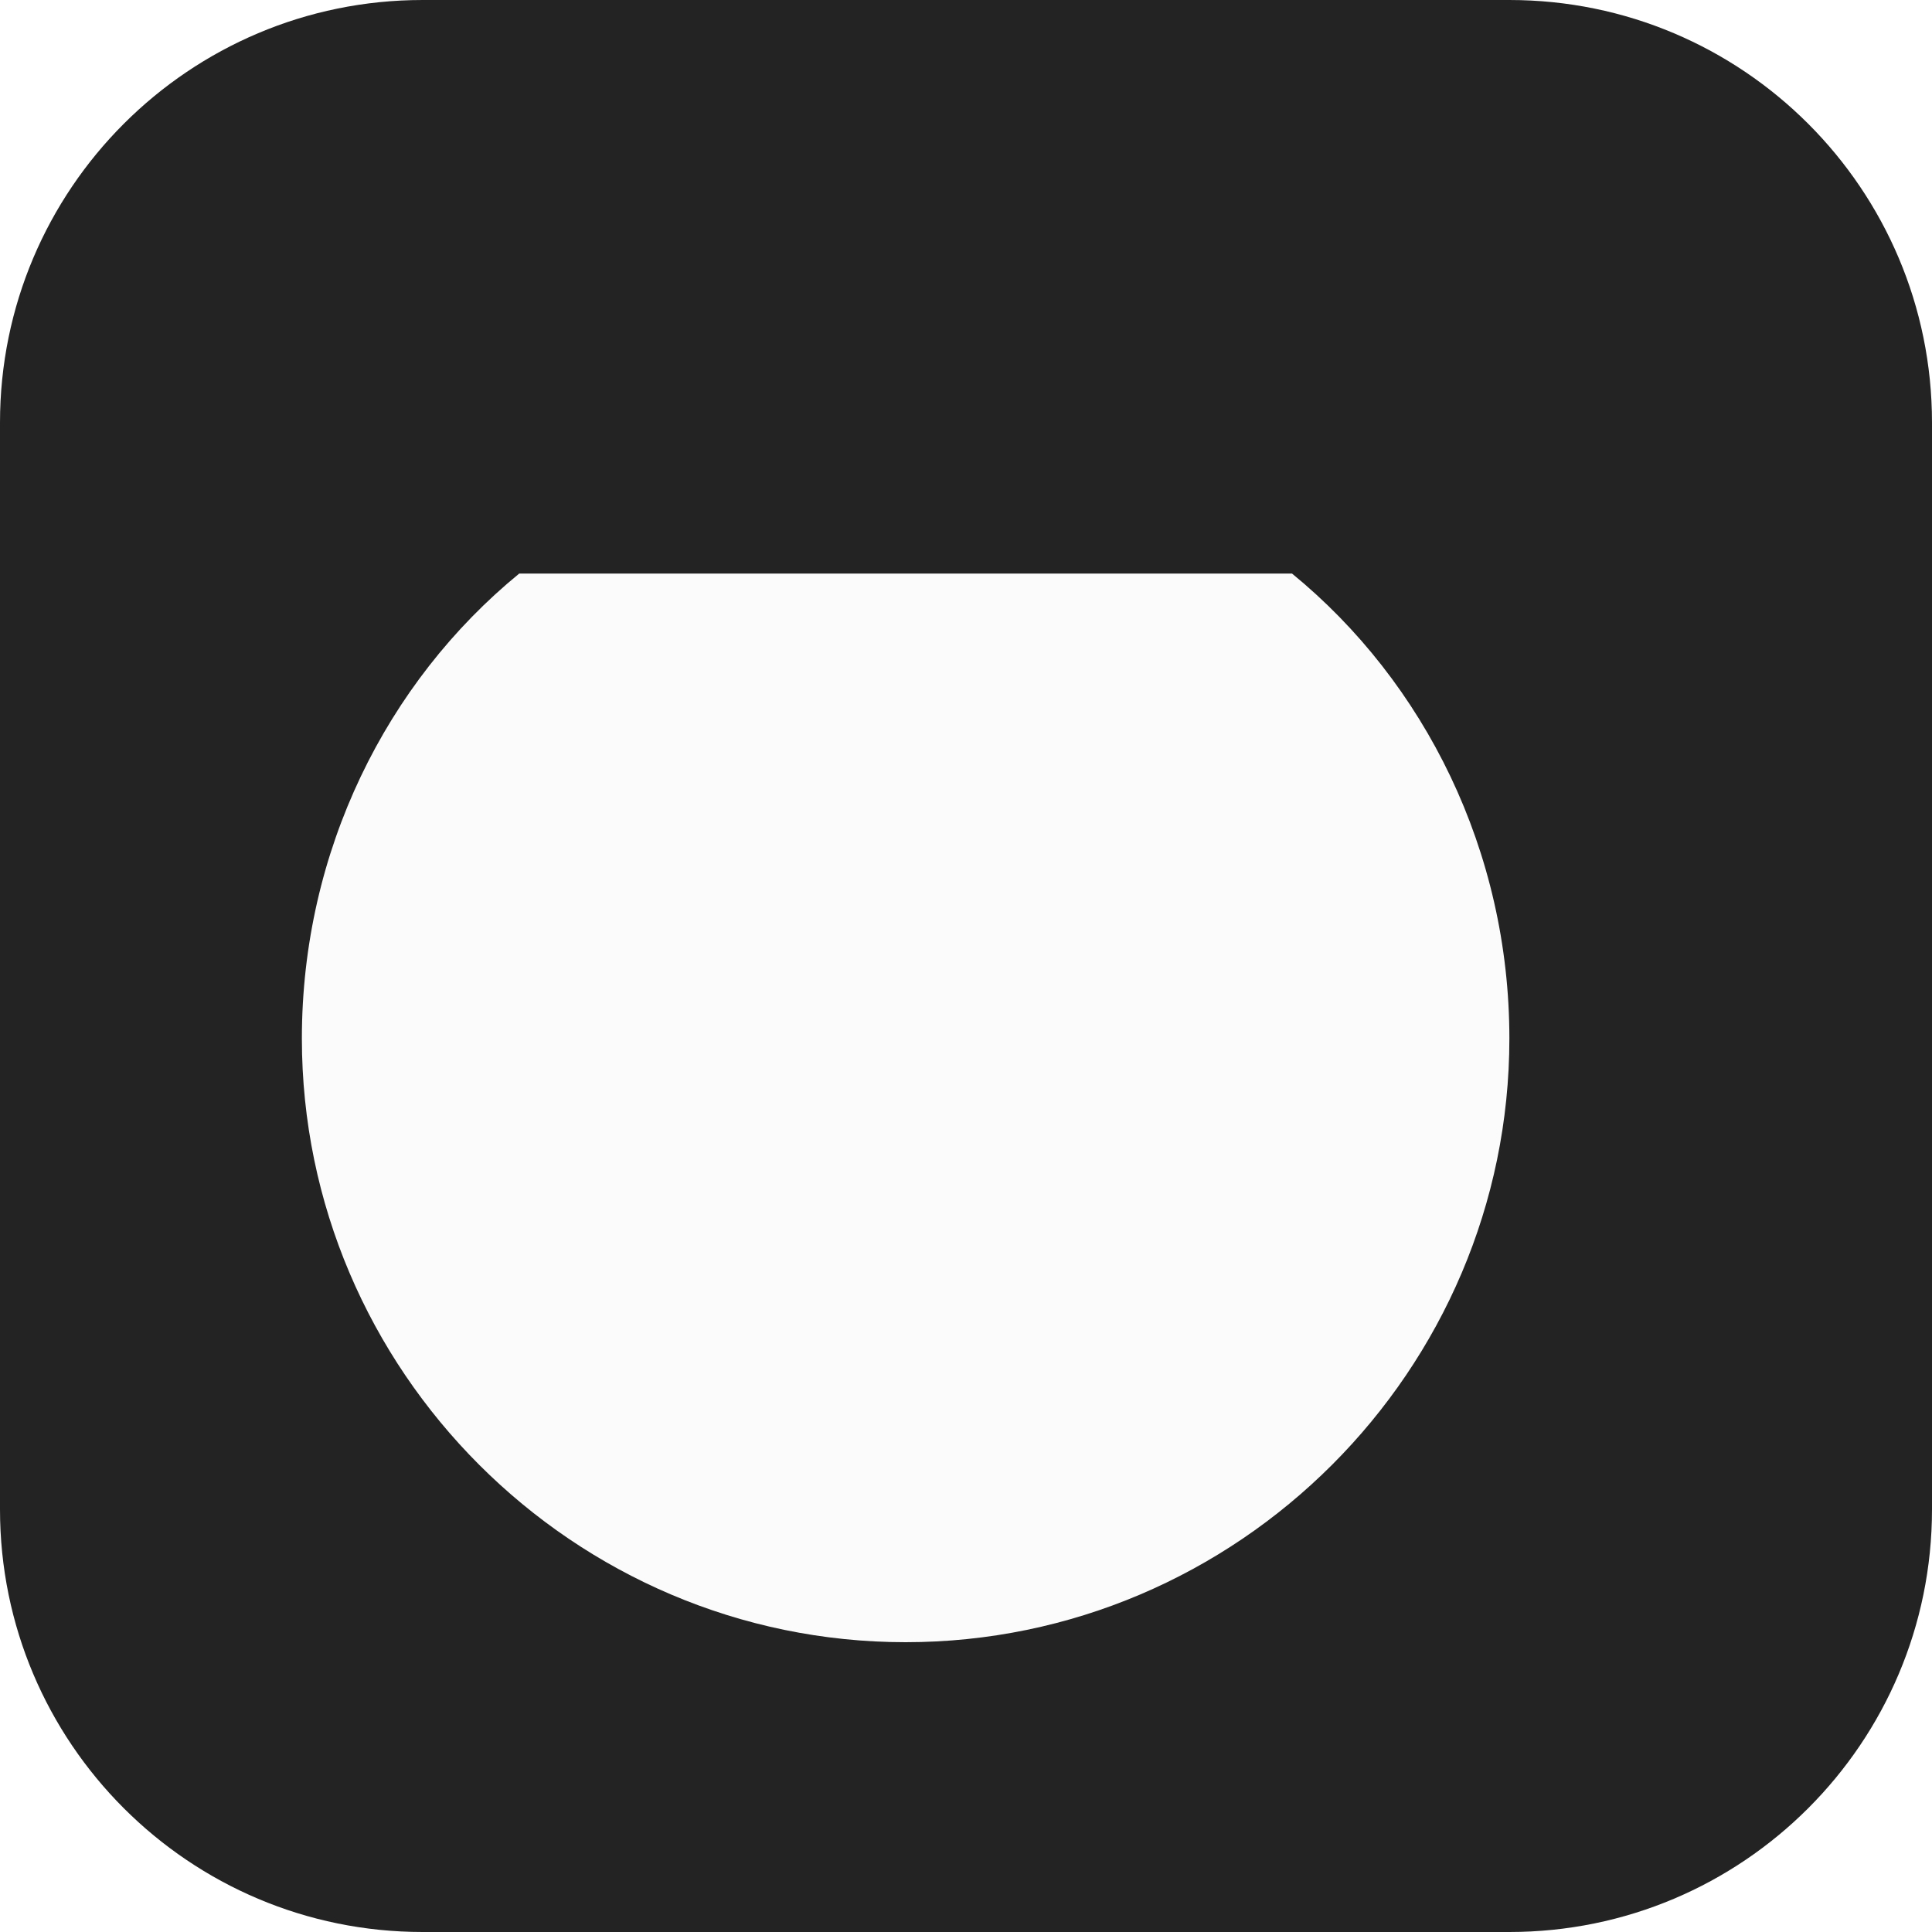
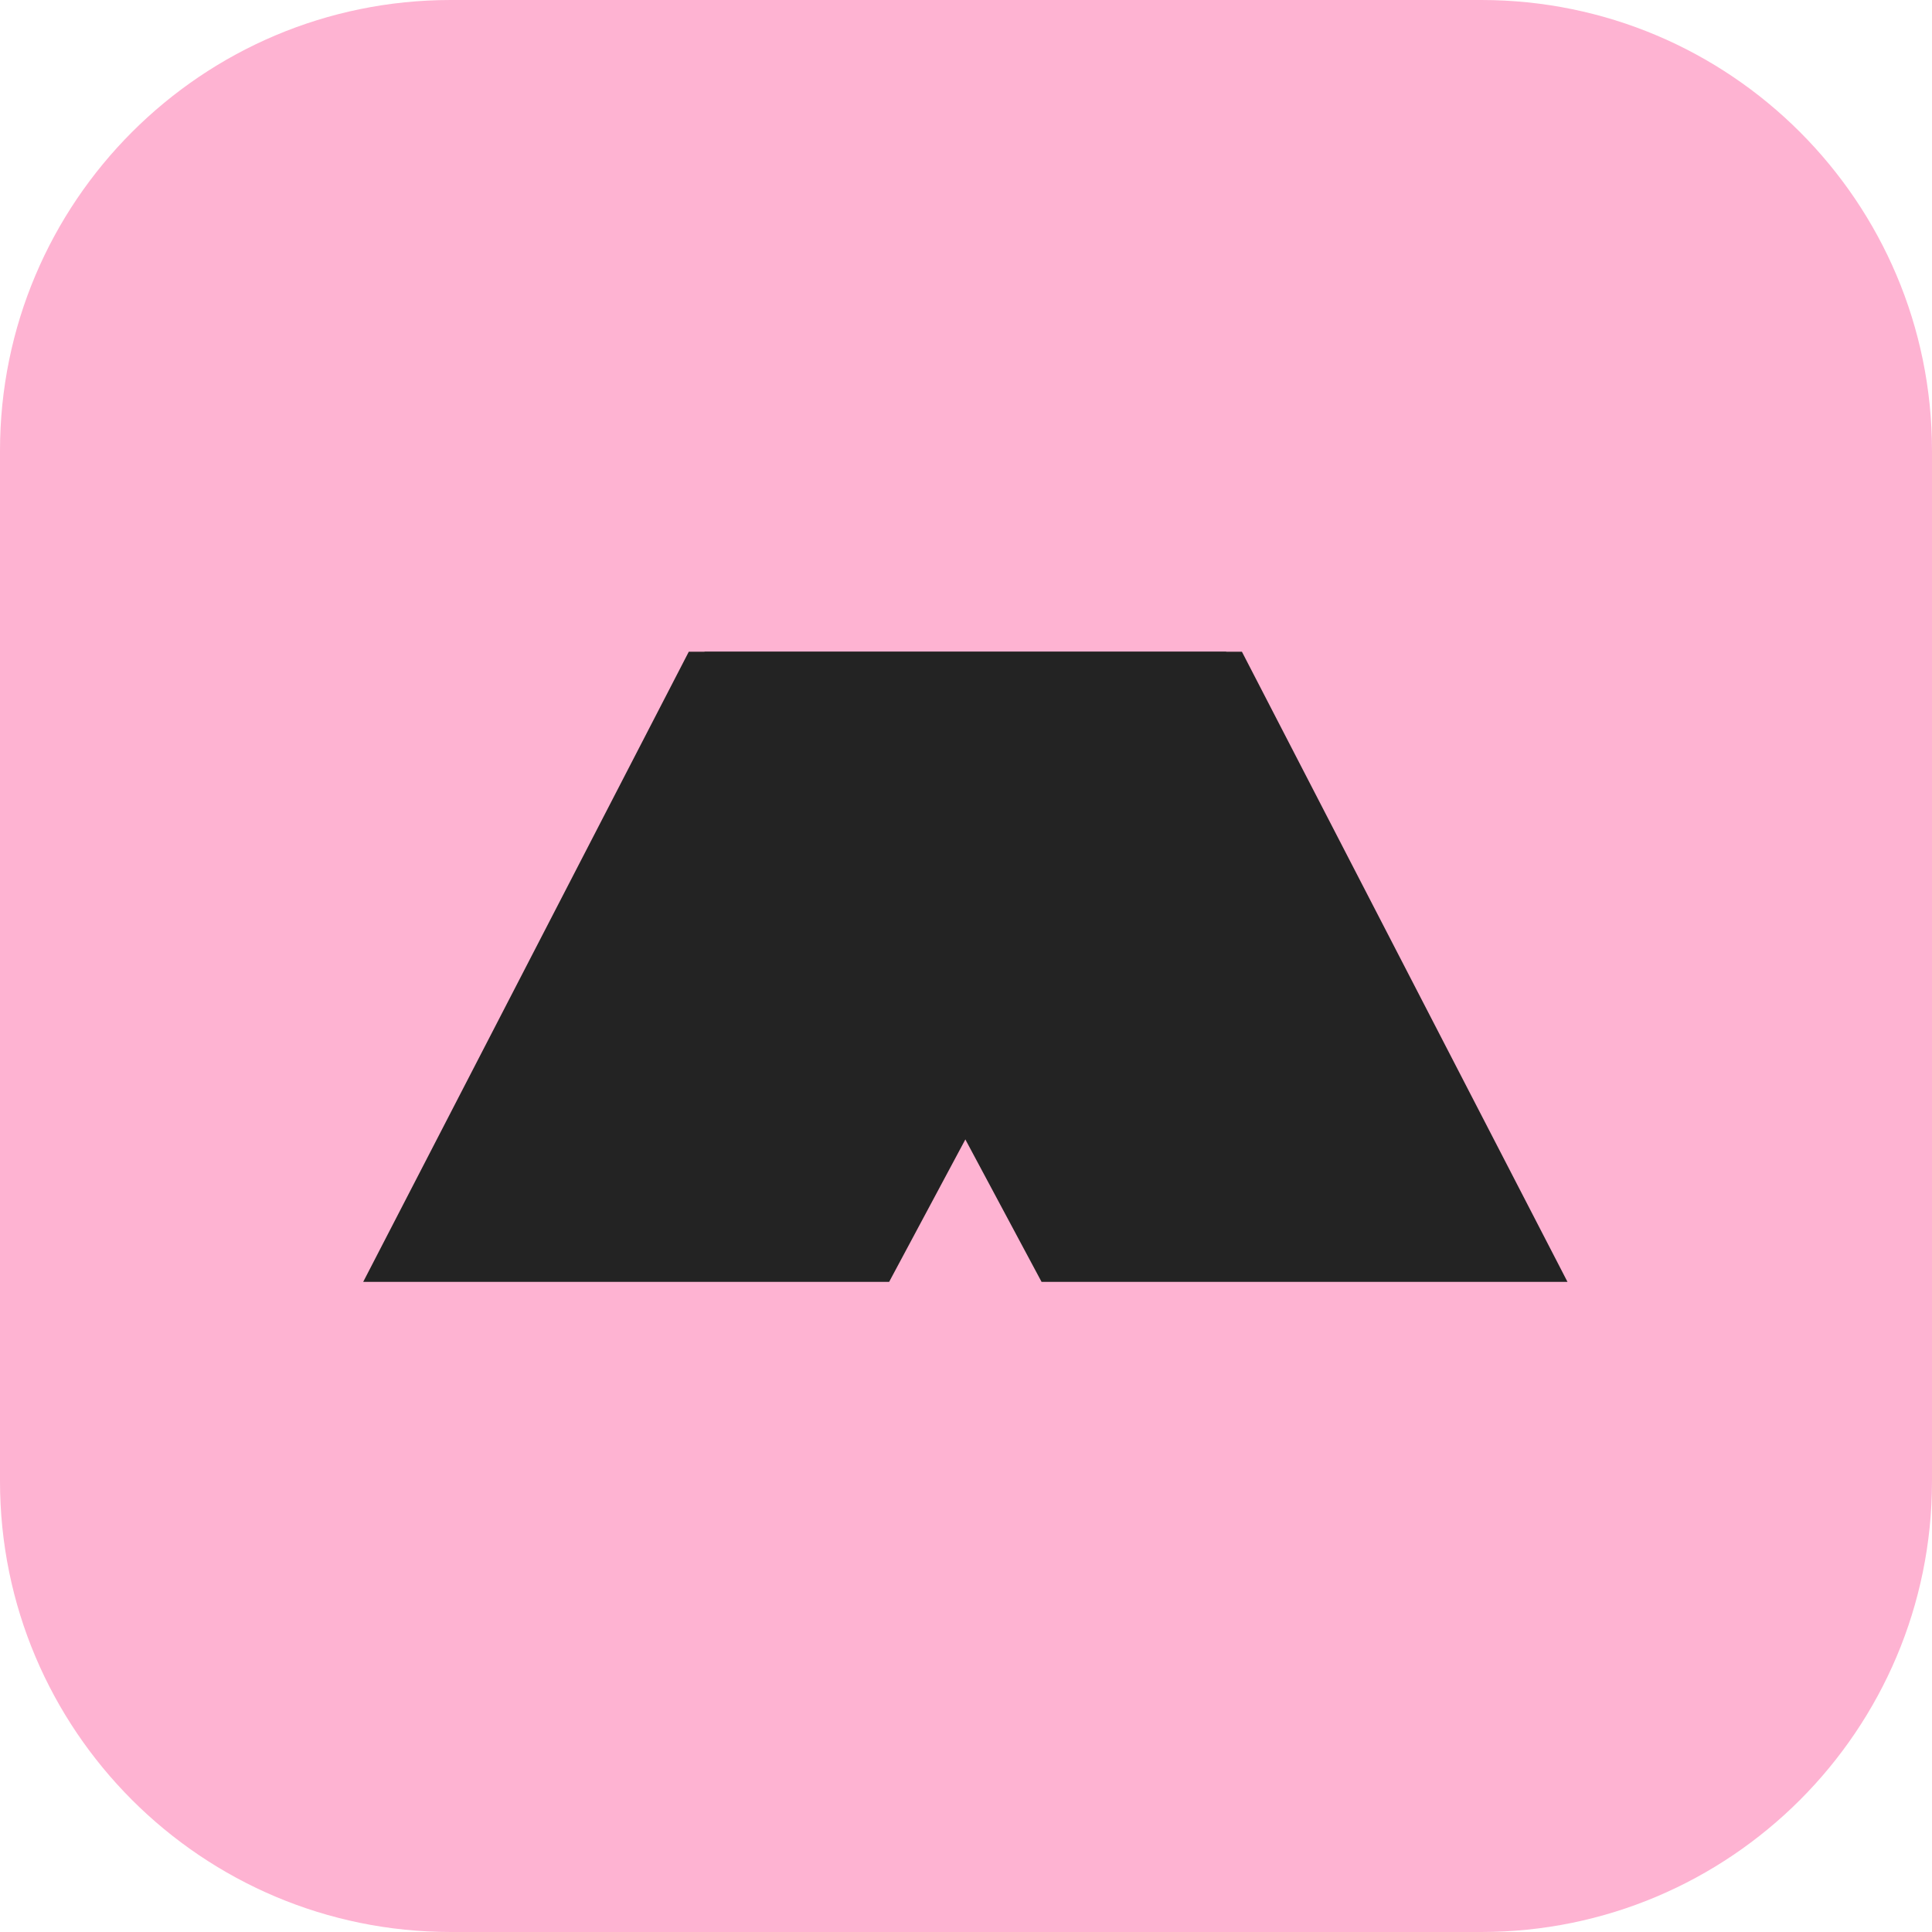
- <svg xmlns="http://www.w3.org/2000/svg" viewBox="0 0 32 32">
-   <rect width="32" height="32" rx="7" fill="#232323" />
-   <path fill="#fbfbfb" d="M21.4 9.5C23.6 11.3 25 14.1 25 17.2C25 22.7 20.5 27.2 15 27.2C9.5 27.2 5 22.7 5 17.2C5 14.1 6.4 11.3 8.6 9.5Z" />
+ <svg xmlns="http://www.w3.org/2000/svg" viewBox="0 0 1500 1500">
+   <rect width="1500" height="1500" rx="350" fill="#feb3d2" />
+   <g fill="#232323" transform="translate(282 506) scale(22.66) translate(-55.8071 0)">
+     <path d="M55.807 21.59L66.962 0L85.38 0L73.827 21.59Z" />
+     <path d="M97.069 21.59L85.914 0L67.497 0L79.049 21.59Z" />
+   </g>
</svg>
